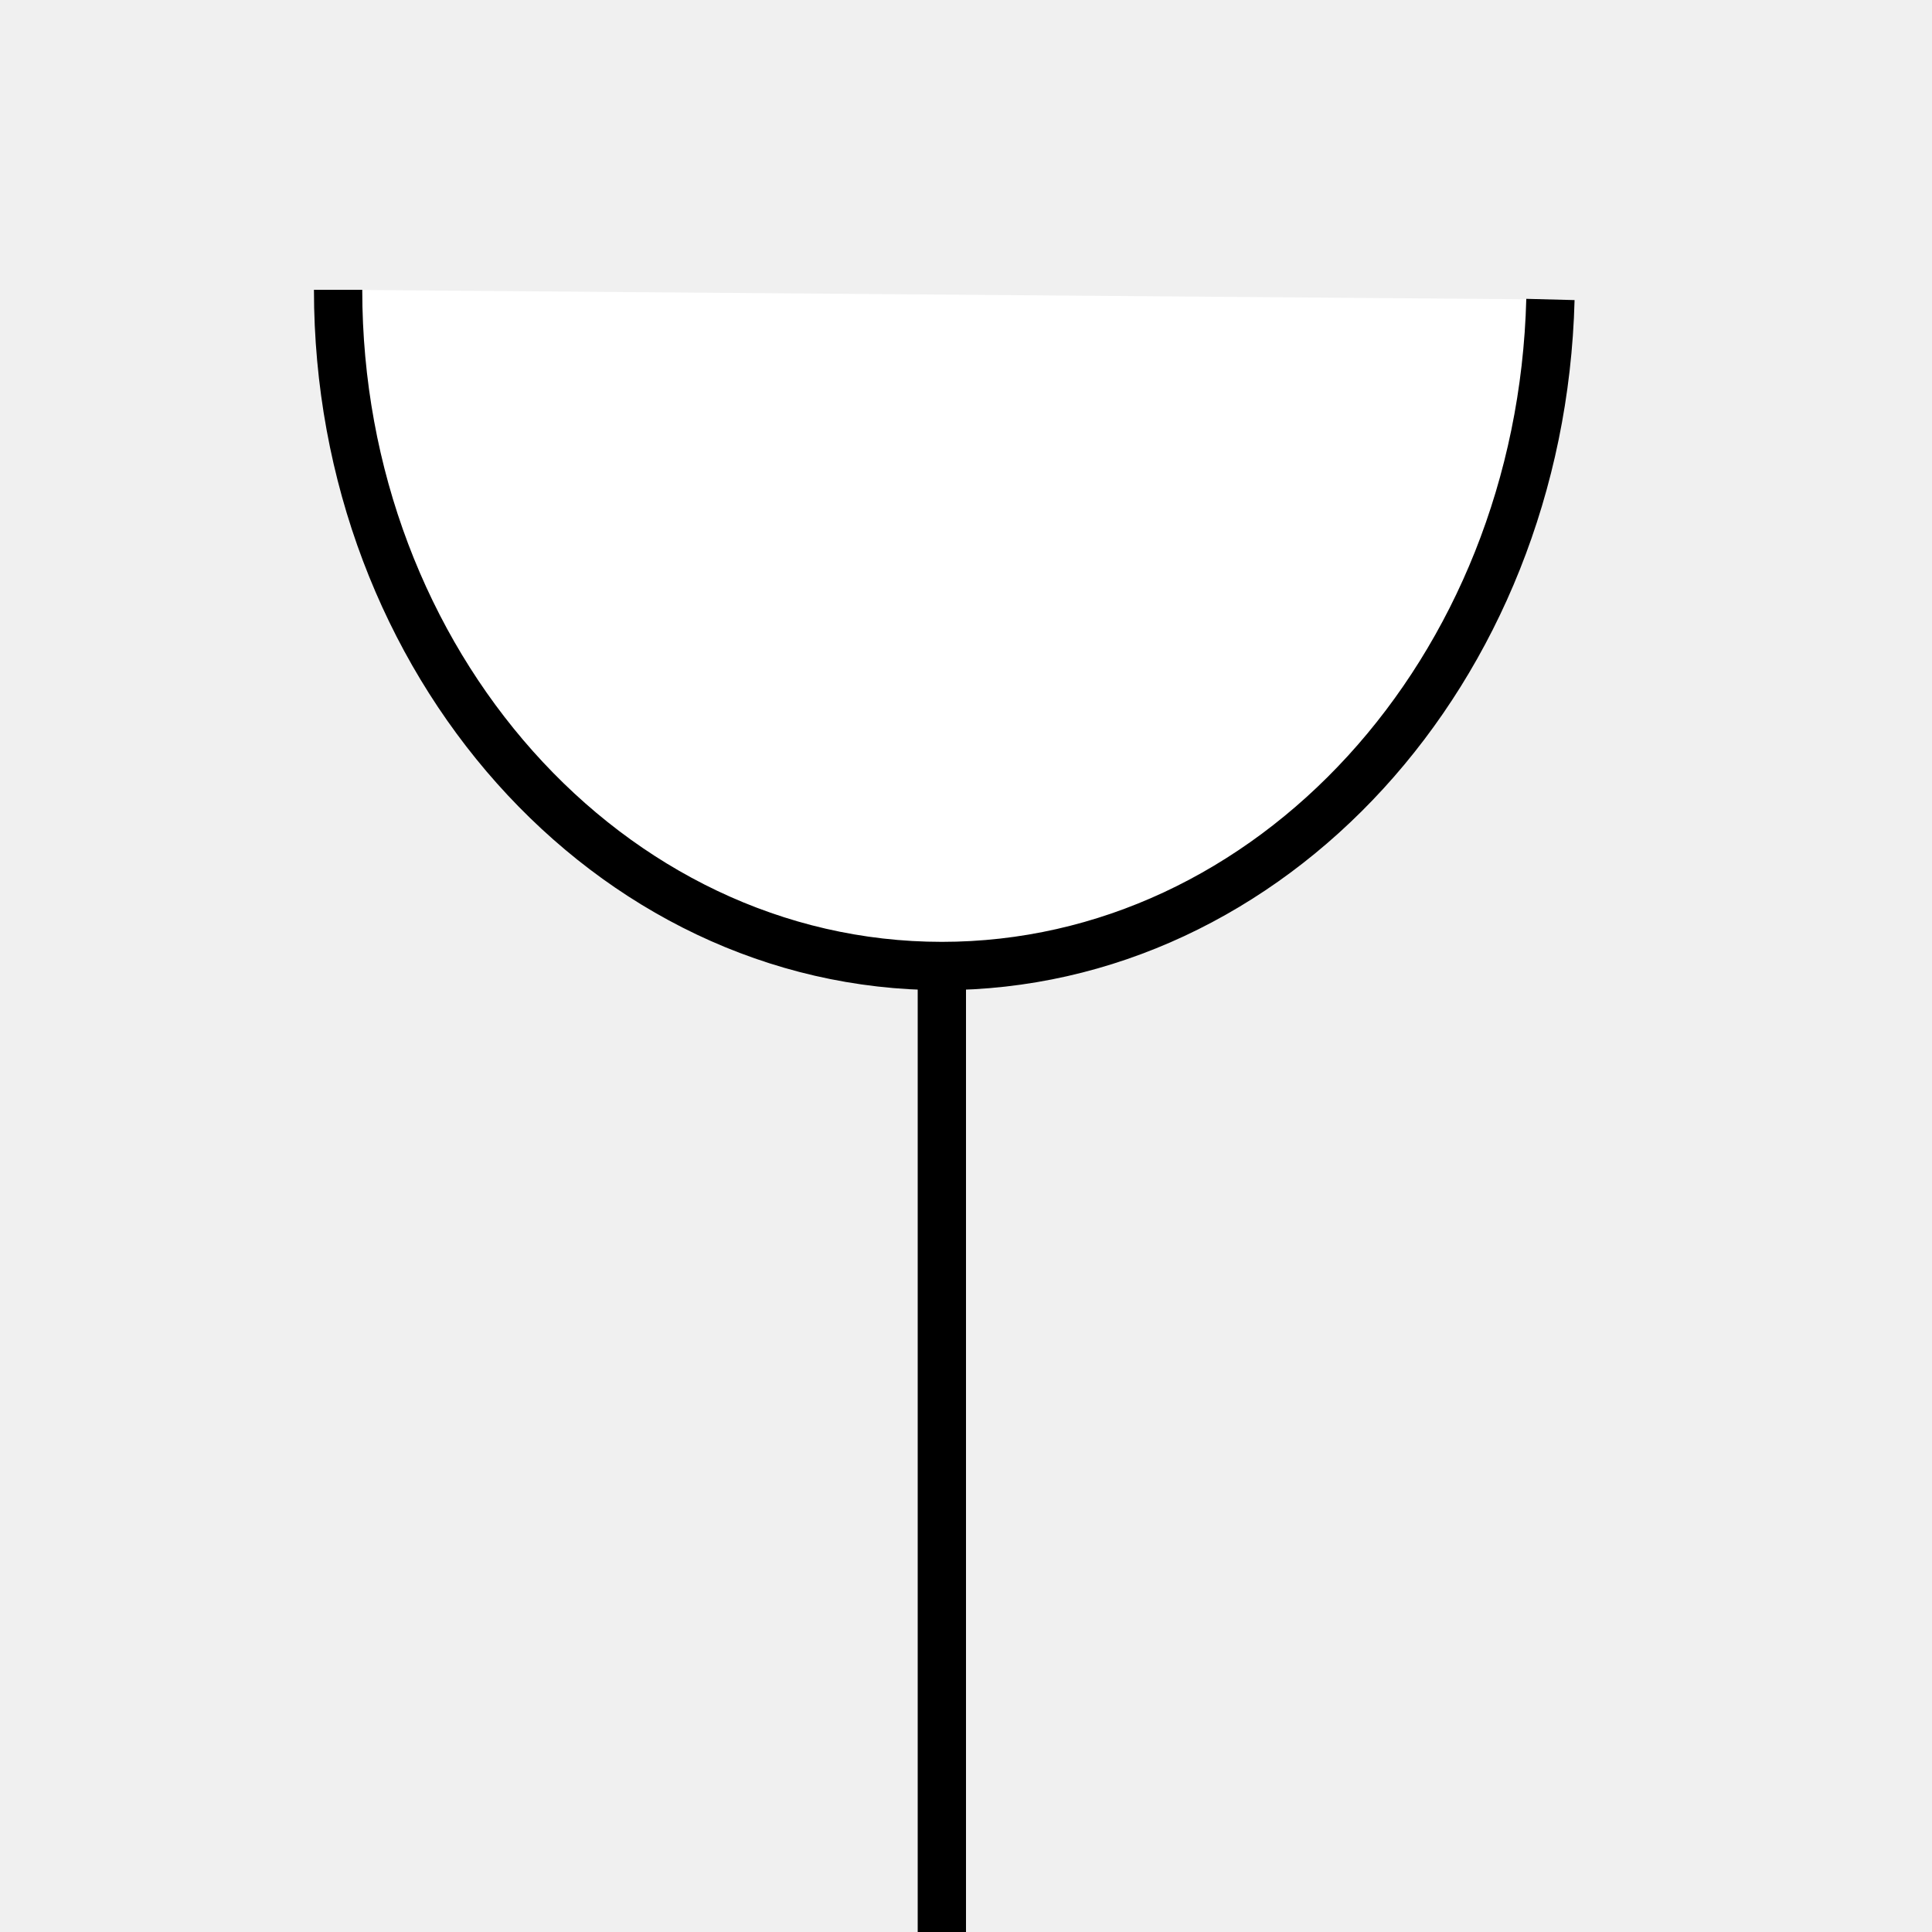
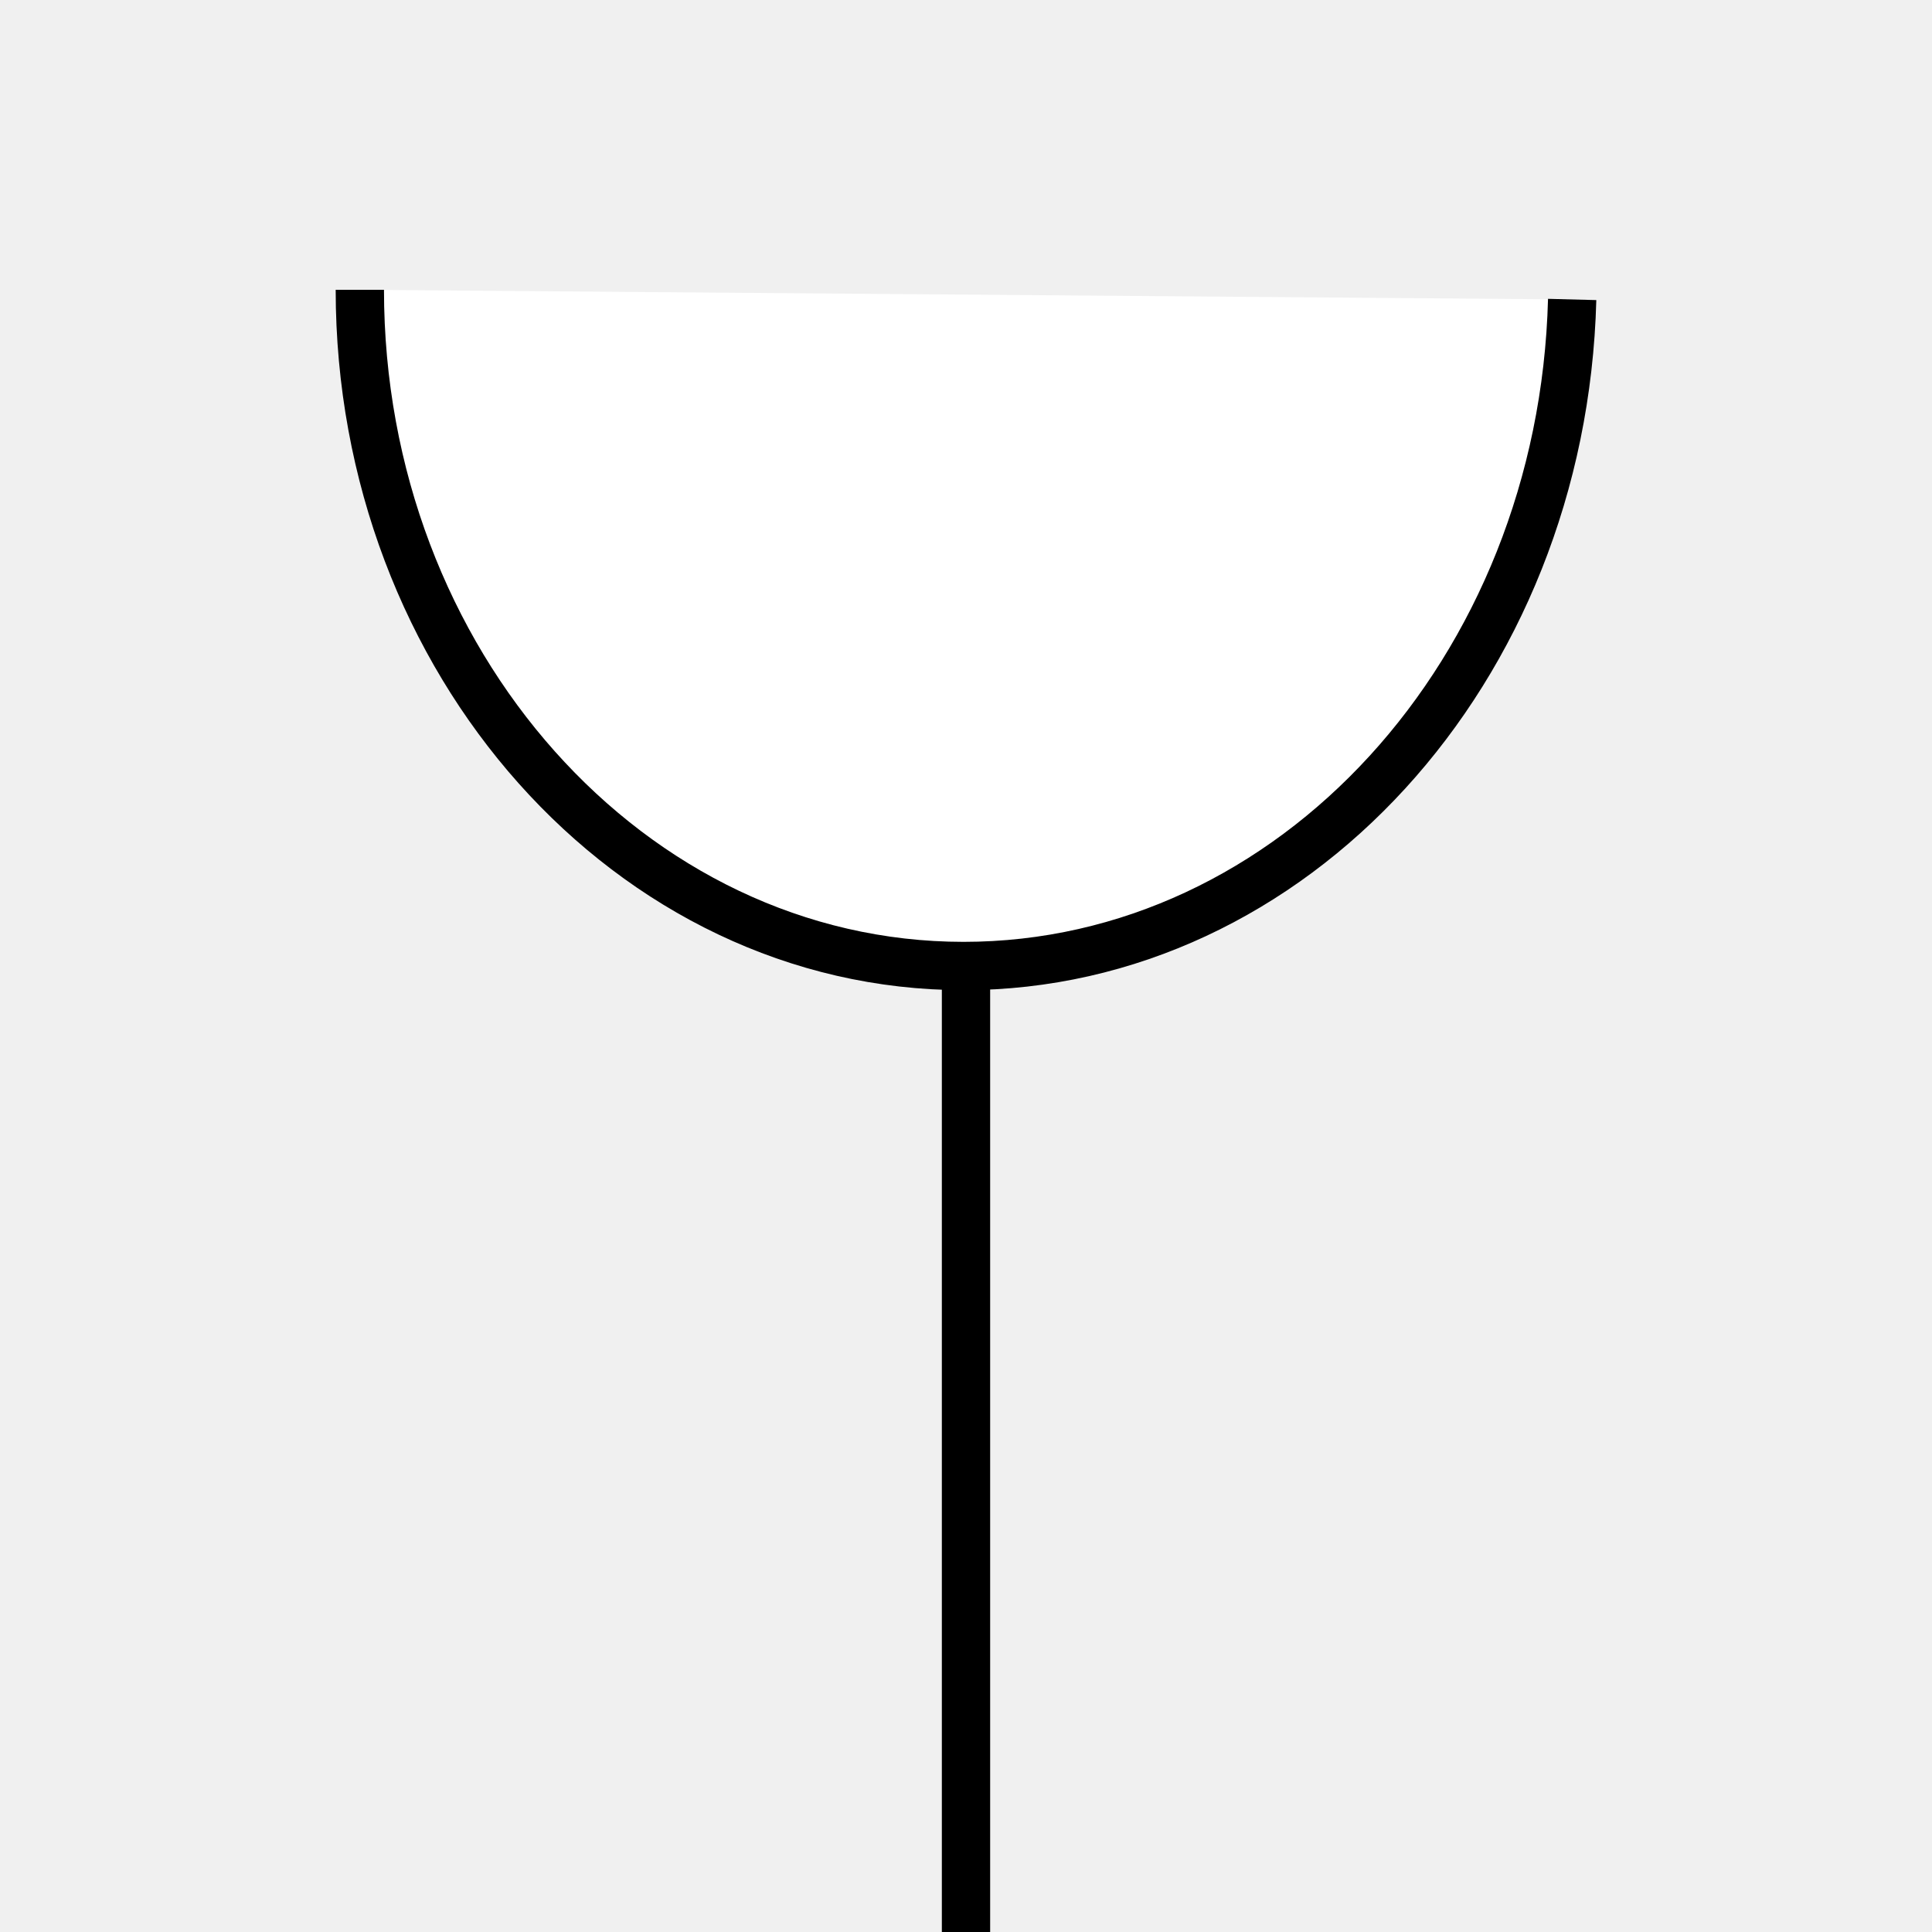
<svg xmlns="http://www.w3.org/2000/svg" version="1.1" id="Layer_1" x="0px" y="0px" viewBox="0 0 40 40" enable-background="new 0 0 40 40" xml:space="preserve">
-   <line fill="none" stroke="#000000" stroke-miterlimit="10" x1="19.5" y1="20" x2="19.5" y2="40" />
-   <path fill="#FFFFFF" stroke="#000000" stroke-miterlimit="10" d="M7,6c0,7.7,5.6,14,12.5,14c6.8,0,12.4-6.1,12.6-13.8" />
+   <defs id="defs9" />
+   <line stroke-miterlimit="10" x1="20" y1="20" x2="20" y2="40" id="line2" style="fill:none;stroke:#000000;stroke-miterlimit:10" />
+   <path stroke-miterlimit="10" d="m 7.45,6 c 0,7.7 5.6,14 12.5,14 6.8,0 12.4,-6.1 12.6,-13.8" id="path4" style="fill:#ffffff;stroke:#000000;stroke-miterlimit:10" />
</svg>
